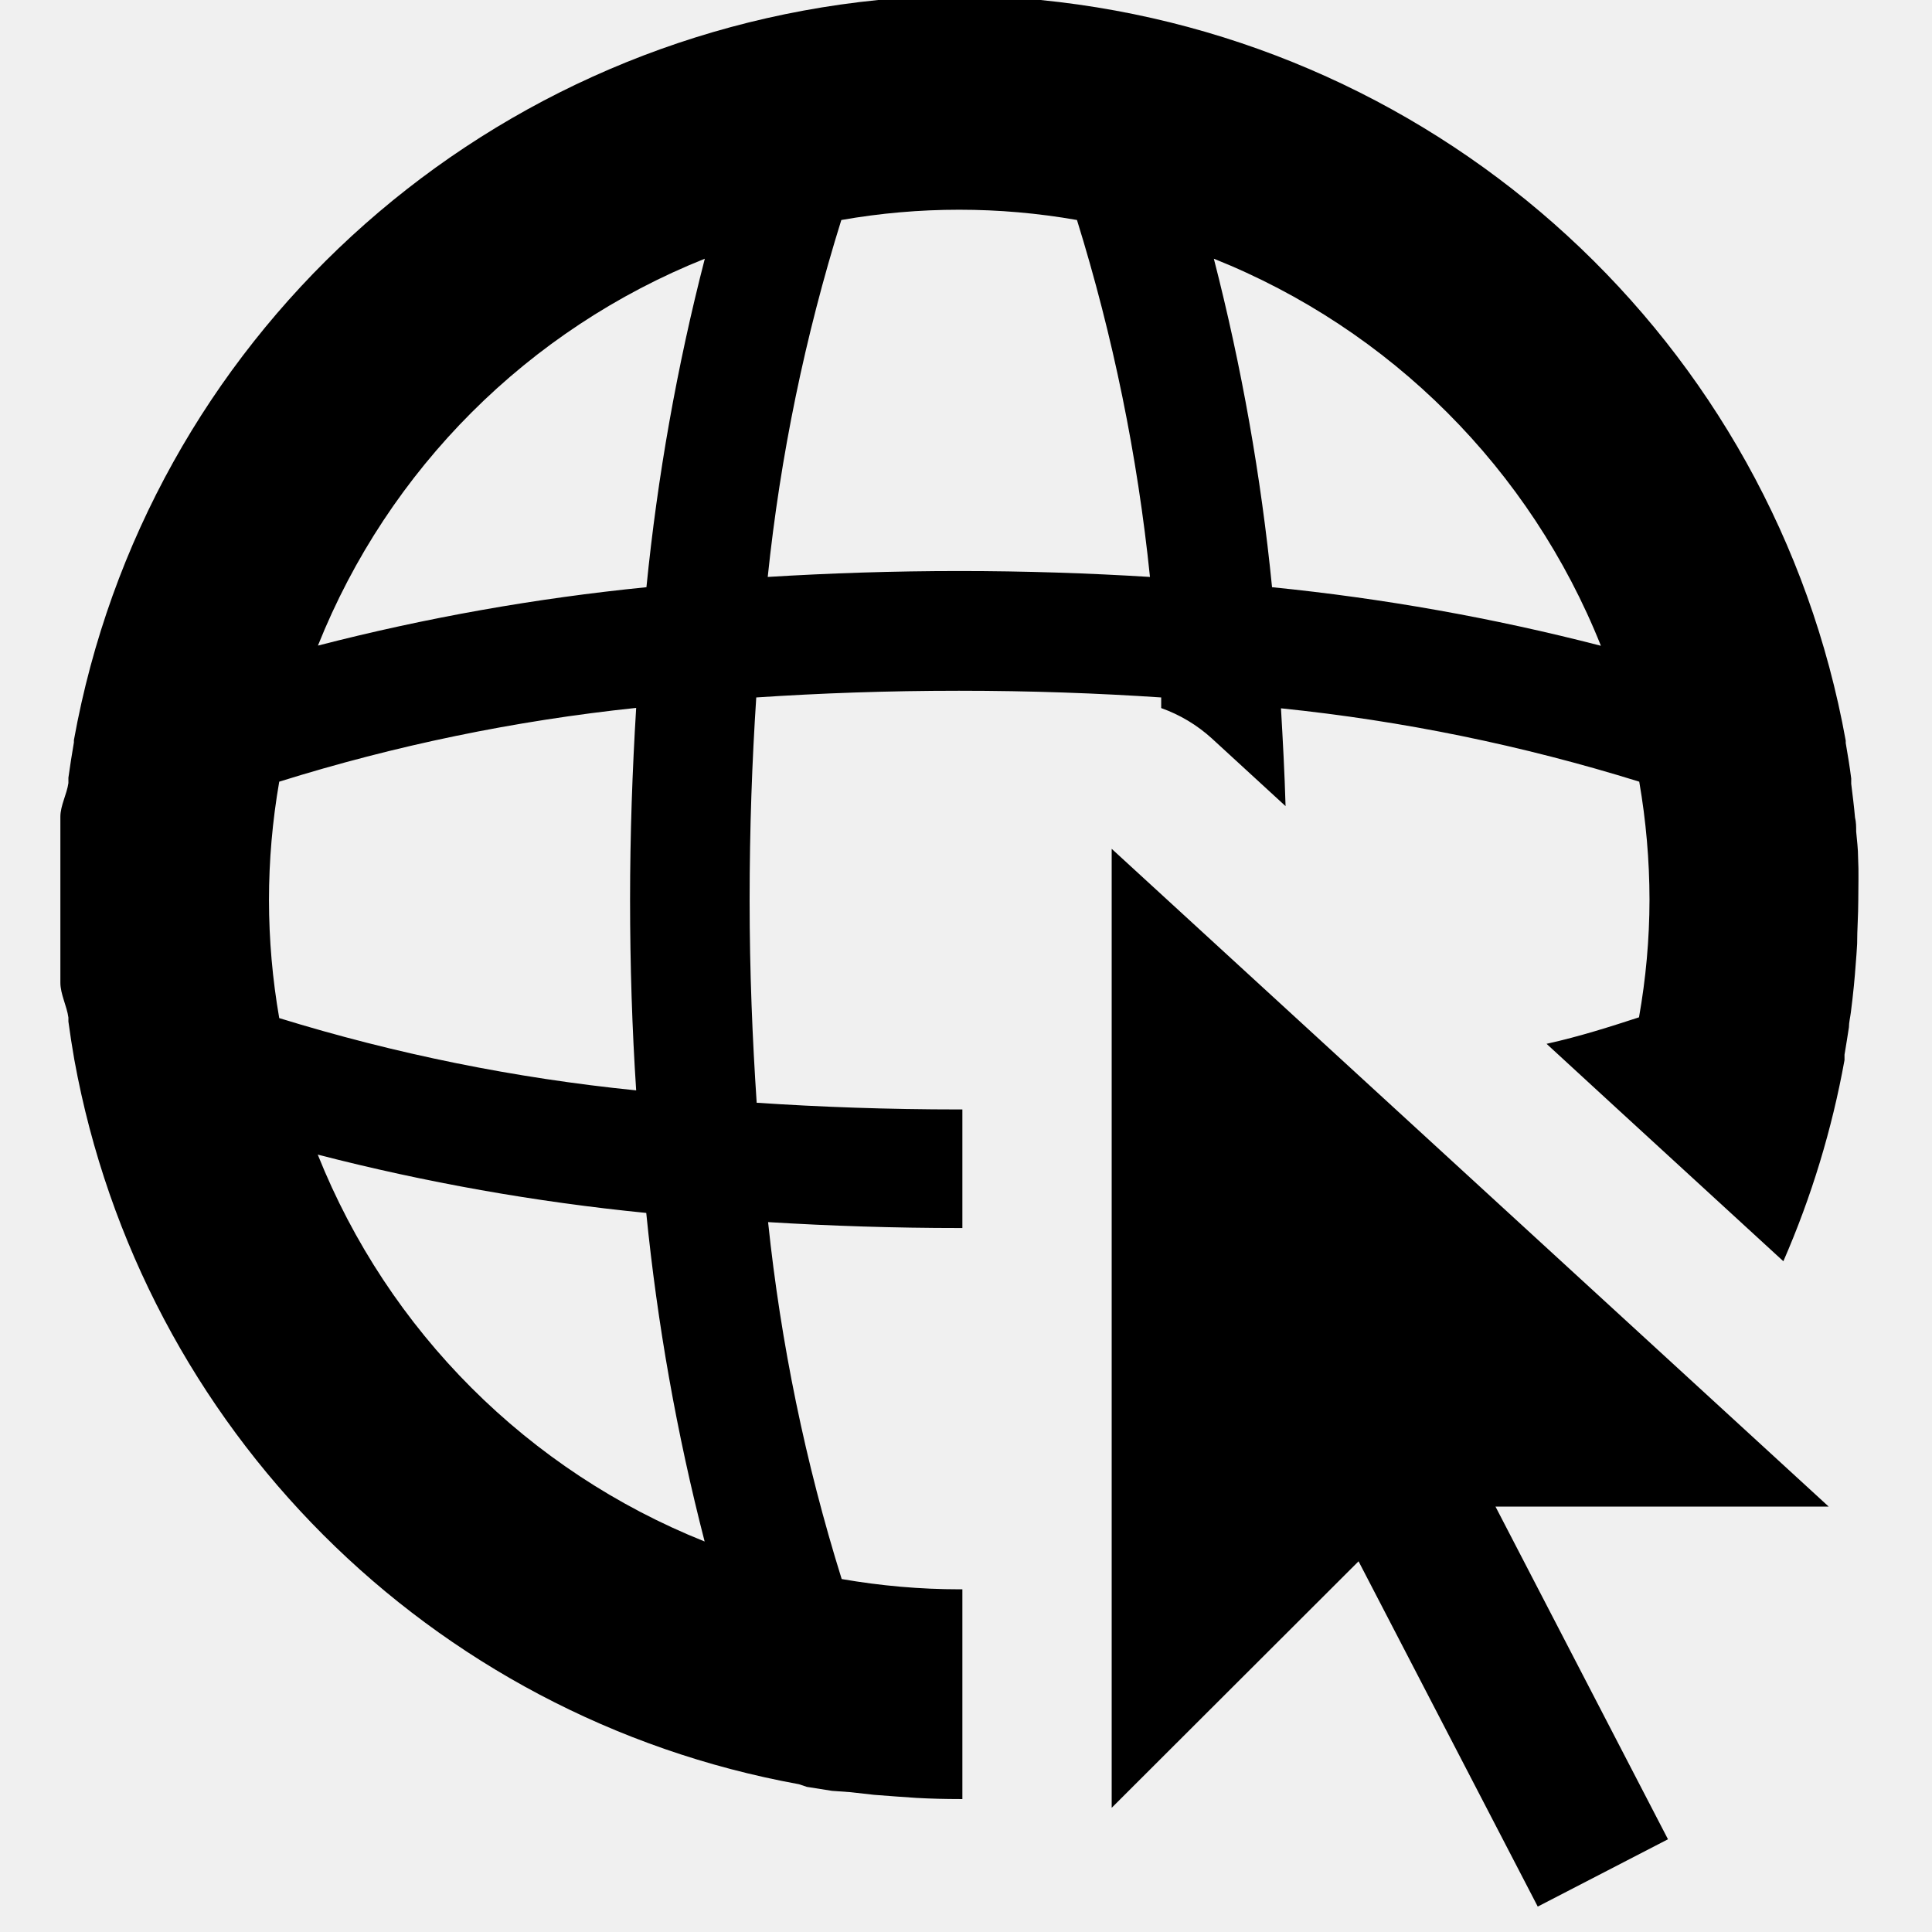
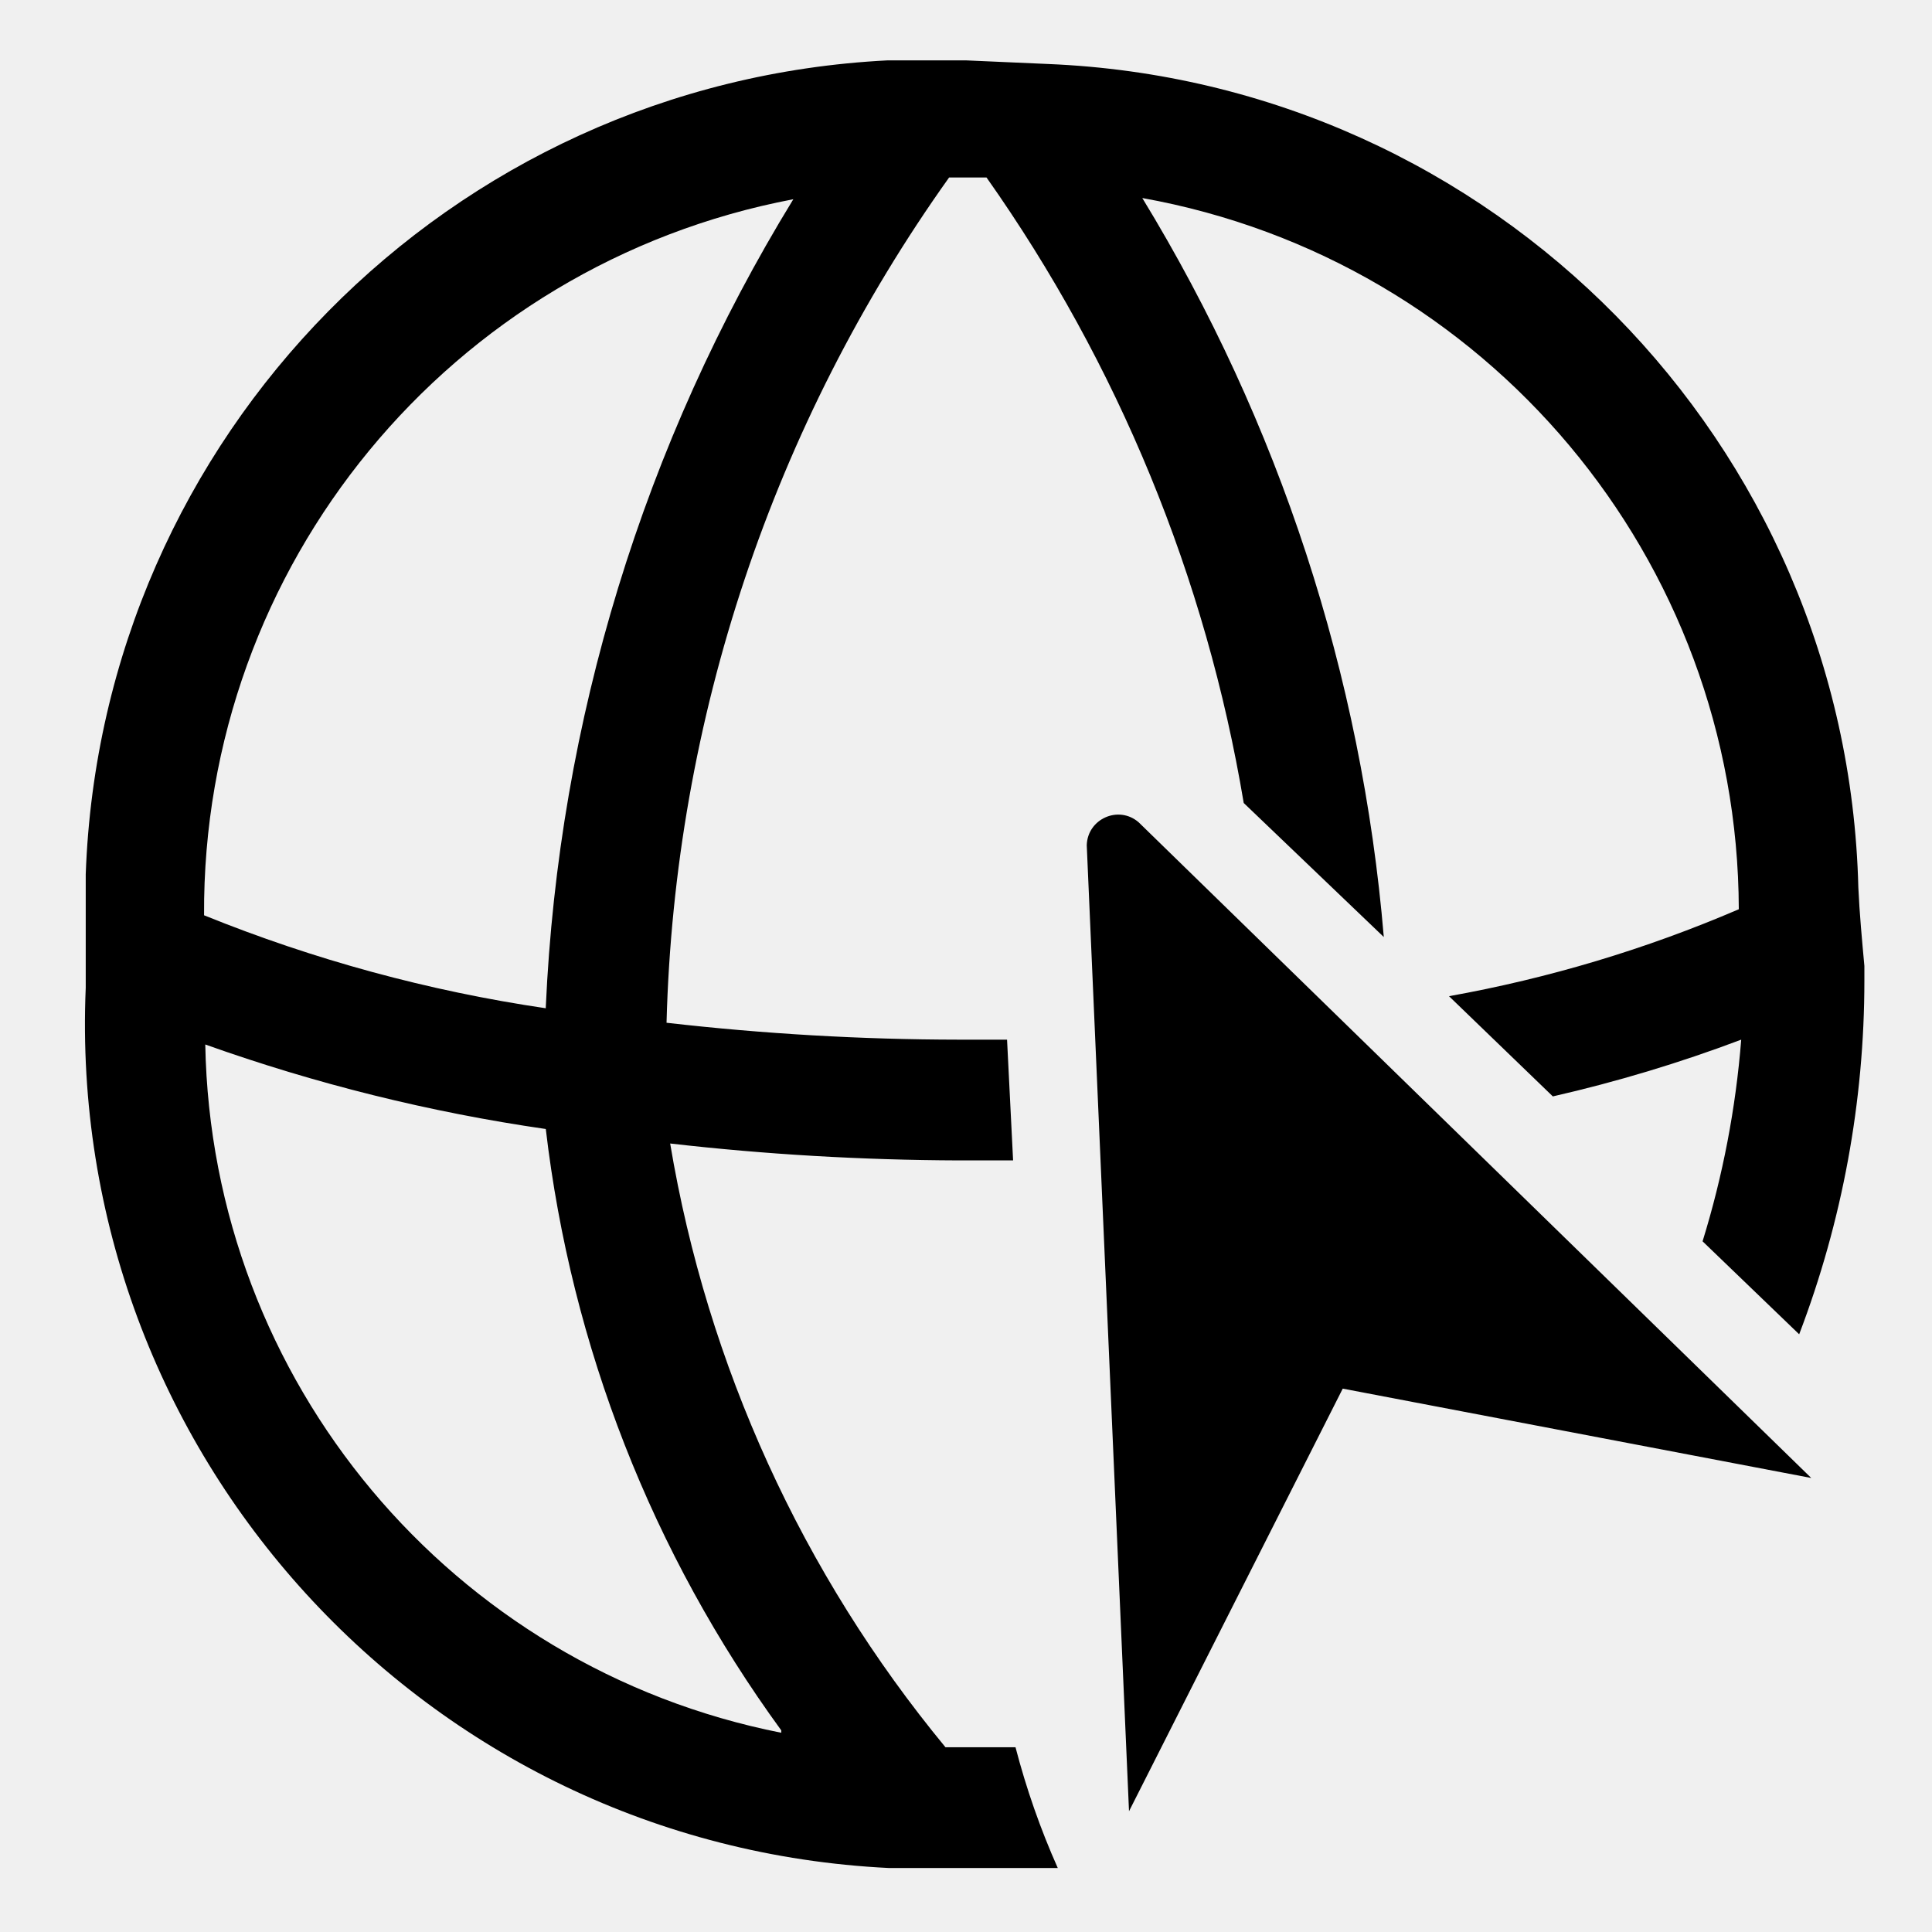
- <svg xmlns="http://www.w3.org/2000/svg" xmlns:xlink="http://www.w3.org/1999/xlink" id="svg16" version="1.1" viewBox="0 0 32 32" height="32px" width="32px">
-   <defs id="defs7">
-     <polygon points="0 0 29.782 0 29.782 31.579 0 31.579" id="path-1" />
-     <mask fill="white" id="mask-2">
-       <use height="100%" width="100%" y="0" x="0" id="use9" xlink:href="#path-1" />
-     </mask>
-   </defs>
-   <path d="M 20.069,9.726 C 19.887,7.891 19.565,6.072 19.105,4.285 22.03,5.453 24.348,7.771 25.516,10.696 23.728,10.234 21.906,9.91 20.069,9.726 Z M 14.89,9.458 C 13.803,9.458 12.745,9.493 11.716,9.556 11.925,7.55 12.334,5.57 12.935,3.644 14.226,3.417 15.547,3.417 16.838,3.644 17.436,5.57 17.841,7.55 18.047,9.556 17.031,9.493 15.972,9.458 14.89,9.458 Z M 9.707,9.726 C 7.871,9.909 6.053,10.232 4.266,10.693 5.434,7.769 7.751,5.453 10.674,4.285 10.213,6.072 9.89,7.891 9.707,9.726 Z M 4.263,19.124 C 6.049,19.585 7.868,19.908 9.704,20.09 9.887,21.926 10.21,23.745 10.671,25.532 7.747,24.364 5.431,22.048 4.263,19.124 Z M 3.455,14.912 C 3.455,14.253 3.512,13.596 3.625,12.947 5.55,12.345 7.531,11.936 9.537,11.725 9.474,12.755 9.436,13.816 9.436,14.902 9.436,15.988 9.47,17.046 9.537,18.06 7.531,17.858 5.551,17.457 3.625,16.863 3.513,16.219 3.456,15.566 3.455,14.912 Z M 29.776,14.21 C 29.776,14.062 29.757,13.917 29.744,13.772 29.744,13.696 29.744,13.617 29.725,13.541 29.709,13.355 29.684,13.165 29.662,12.982 V 12.894 C 29.637,12.698 29.605,12.502 29.571,12.306 V 12.268 C 28.379,5.662 22.92,0.666 16.235,0 H 16.206 C 16.001,0 15.796,0 15.575,0 15.353,0 15.123,0 14.89,0 14.656,0 14.422,0 14.192,0 13.961,0 13.778,0 13.56,0 H 13.544 C 6.867,0.672 1.417,5.661 0.224,12.259 V 12.297 C 0.191,12.49 0.16,12.685 0.133,12.881 V 12.969 C 0.107,13.156 0,13.342 0,13.528 0,13.604 0,13.683 0,13.759 0,13.904 0,14.053 0,14.198 0,14.432 0,14.668 0,14.905 0,15.142 0,15.376 0,15.606 0,15.761 0,15.922 0,16.067 0,16.137 0,16.206 0,16.276 0,16.468 0.107,16.661 0.133,16.854 V 16.92 C 0.161,17.128 0.193,17.334 0.231,17.552 1.343,23.66 6.122,28.44 12.231,29.552 L 12.363,29.596 12.78,29.662 13.086,29.684 13.478,29.728 13.863,29.757 14.179,29.779 C 14.417,29.792 14.656,29.798 14.896,29.798 H 14.94 V 26.324 H 14.896 C 14.24,26.324 13.587,26.266 12.941,26.154 12.34,24.229 11.932,22.248 11.722,20.242 12.752,20.305 13.81,20.34 14.896,20.34 H 14.94 V 18.376 H 14.89 C 13.699,18.376 12.581,18.335 11.533,18.265 11.463,17.217 11.416,16.105 11.416,14.912 11.416,13.718 11.457,12.6 11.526,11.552 12.575,11.482 13.693,11.441 14.883,11.441 16.074,11.441 17.189,11.482 18.233,11.552 V 11.728 C 18.543,11.838 18.828,12.009 19.071,12.23 L 20.293,13.352 C 20.277,12.802 20.248,12.265 20.217,11.732 22.23,11.938 24.218,12.346 26.151,12.947 26.263,13.593 26.32,14.247 26.321,14.902 26.32,15.555 26.261,16.207 26.147,16.85 25.68,17.002 25.171,17.166 24.616,17.289 L 25.784,18.363 28.538,20.89 C 29.004,19.822 29.344,18.704 29.551,17.558 V 17.469 C 29.577,17.318 29.602,17.154 29.624,17.015 29.624,16.933 29.646,16.85 29.656,16.768 29.675,16.623 29.691,16.478 29.706,16.329 29.722,16.181 29.725,16.102 29.735,15.988 29.744,15.875 29.754,15.752 29.76,15.635 29.76,15.395 29.779,15.155 29.779,14.912 29.779,14.668 29.788,14.438 29.776,14.21 Z M 17.413,14.059 V 29.943 L 21.502,25.86 24.47,31.579 26.627,30.464 23.77,24.954 H 29.289 Z" style="fill:#000000;fill-rule:evenodd;stroke:none;stroke-width:1" transform="translate(1)" id="Fill-1" />
+ <svg xmlns="http://www.w3.org/2000/svg" version="1.1" viewBox="0 0 16 16">
+   <path d="m15.39 7.35c-0.092-3.686-3.026-6.668-6.71-6.82l-0.68-0.03h-0.65c-3.627 0.184-6.51 3.111-6.64 6.74v0.94c-0.164 3.845 2.806 7.101 6.65 7.29h0.67-0.03 0.76c-0.144-0.323-0.261-0.658-0.35-1h-0.58c-1.186-1.437-1.973-3.162-2.28-5 0.793 0.091 1.591 0.137 2.39 0.14h0.45l-0.05-1h-0.4c-0.809-0.001-1.617-0.048-2.42-0.14 0.066-2.514 0.88-4.952 2.34-7h0.31c1.09 1.545 1.818 3.315 2.13 5.18l1.16 1.11c-0.182-2.168-0.867-4.263-2-6.12 2.853 0.512 4.932 2.991 4.94 5.89-0.77 0.331-1.575 0.572-2.4 0.72l0.86 0.83c0.53-0.121 1.051-0.278 1.56-0.47-0.045 0.567-0.152 1.127-0.32 1.67l0.8 0.77c0.357-0.936 0.54-1.929 0.54-2.93v-0.12c-0.02-0.22-0.04-0.43-0.05-0.65zm-8.92 7c-2.733-0.541-4.719-2.914-4.77-5.7 0.914 0.326 1.859 0.561 2.82 0.7 0.211 1.8 0.882 3.515 1.95 4.98zm-1.95-6c-0.971-0.143-1.921-0.402-2.83-0.77-0.017-2.895 2.036-5.39 4.88-5.93-1.239 2.021-1.944 4.322-2.05 6.69zm10.48 3.89-3.88-0.74-1.77 3.5-0.35-8c0.006-0.219 0.264-0.334 0.43-0.19z" />
</svg>
